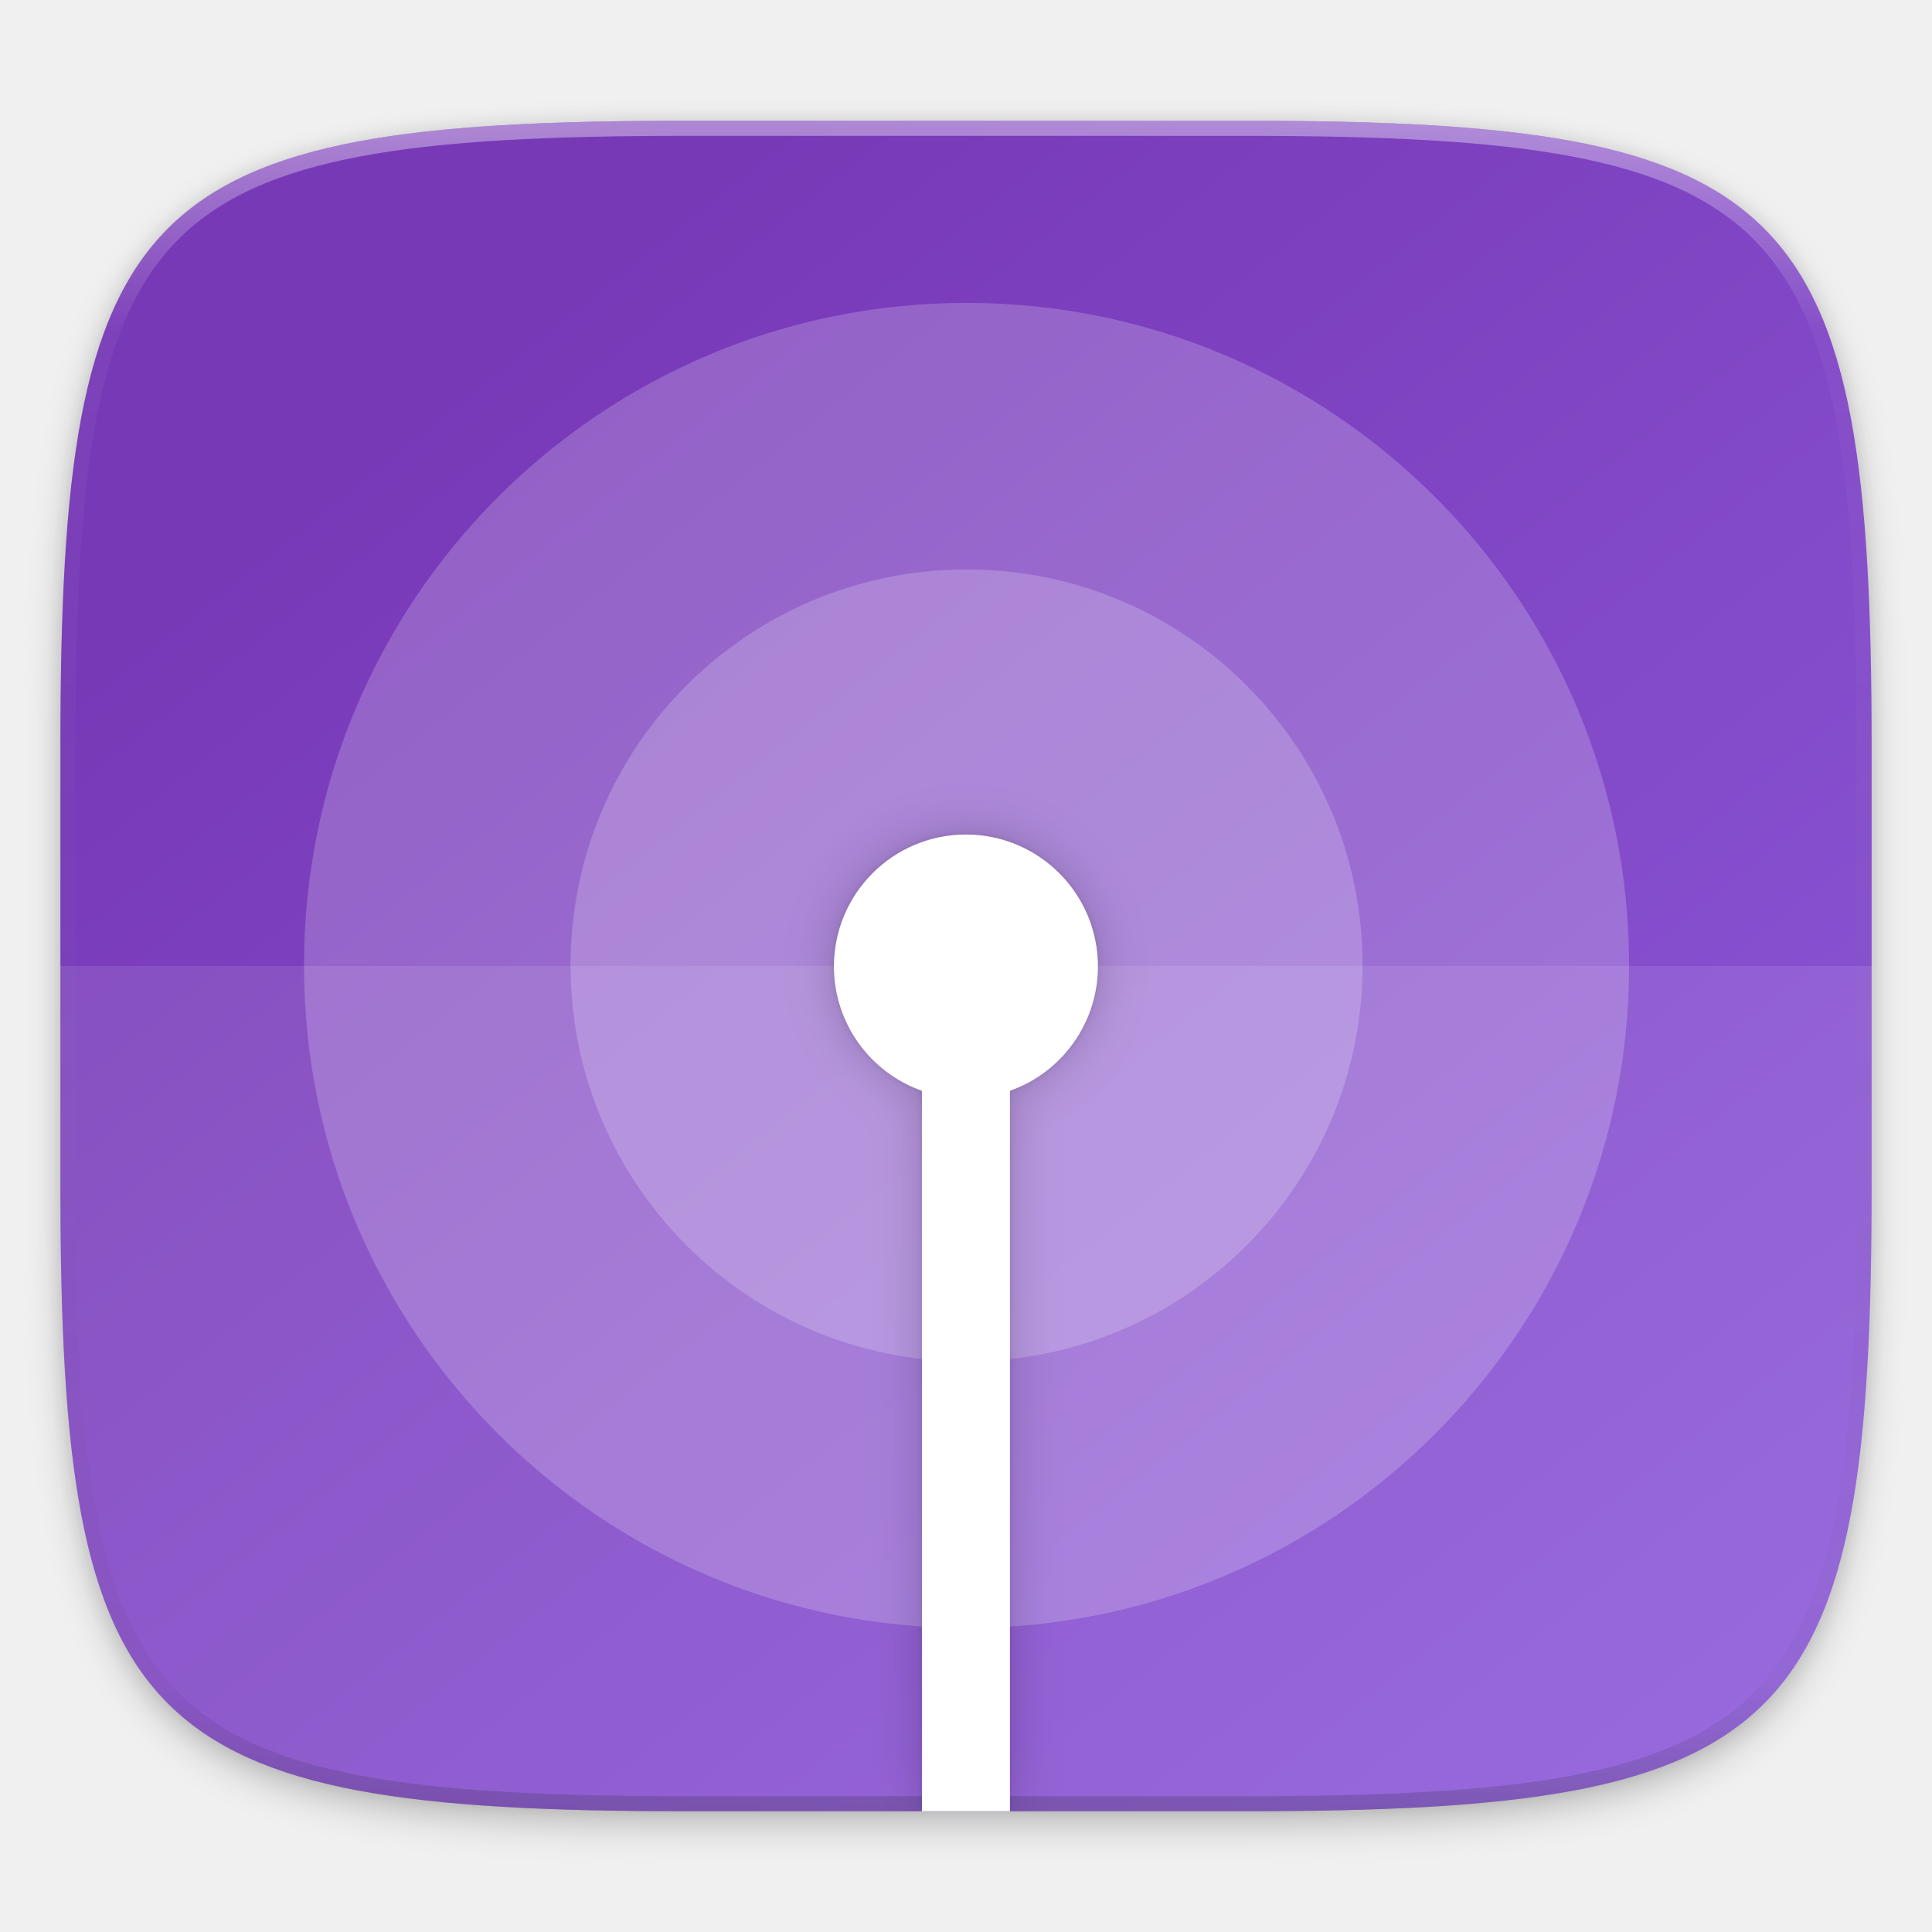
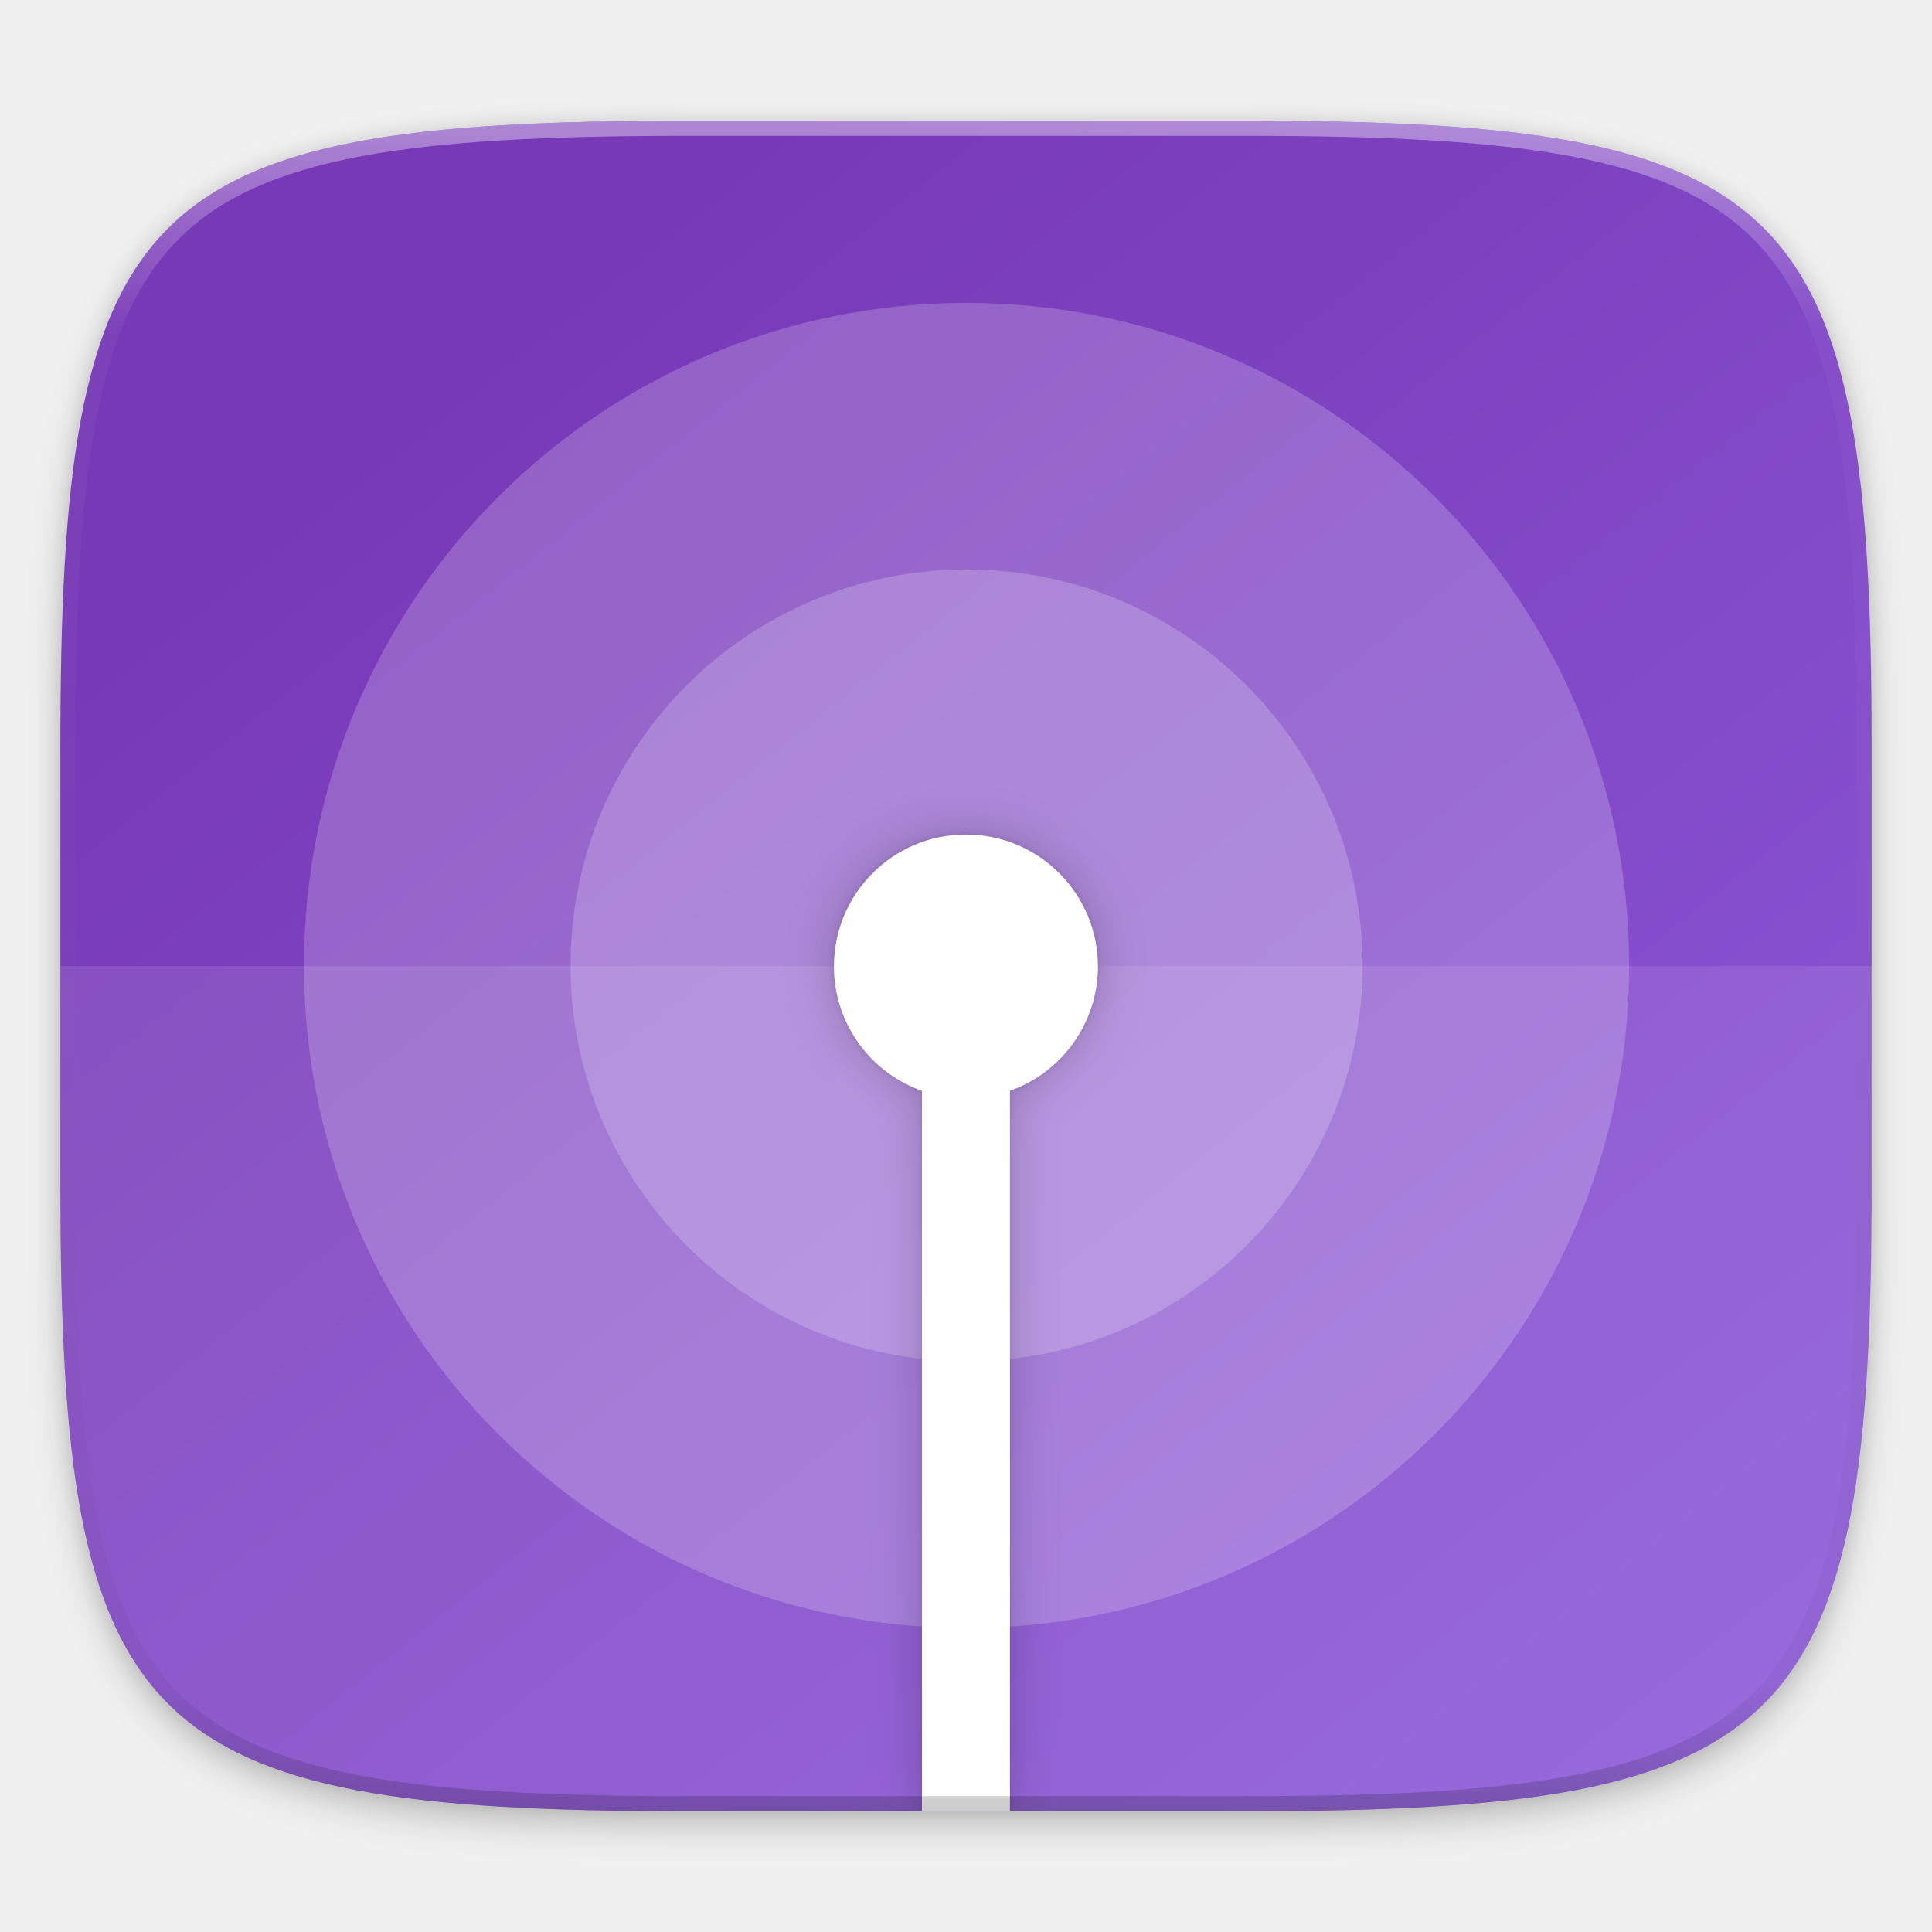
<svg xmlns="http://www.w3.org/2000/svg" xmlns:xlink="http://www.w3.org/1999/xlink" width="256px" height="256px" viewBox="0 0 256 256" version="1.1" id="SVGRoot">
  <defs id="defs848">
    <clipPath clipPathUnits="userSpaceOnUse" id="clipPath1082-3">
      <path id="path1084-6" d="M 361.938,-212 C 507.235,-212 528,-191.287 528,-46.125 V 70.125 C 528,215.286 507.235,236 361.938,236 H 214.062 C 68.765,236 48,215.286 48,70.125 V -46.125 C 48,-191.287 68.765,-212 214.062,-212 Z" style="display:inline;opacity:1;fill:#8c59d9;fill-opacity:1;stroke:none;stroke-width:2;stroke-linecap:round;stroke-linejoin:round;stroke-miterlimit:4;stroke-dasharray:none;stroke-dashoffset:0;stroke-opacity:1;enable-background:new" />
    </clipPath>
    <clipPath clipPathUnits="userSpaceOnUse" id="clipPath1025">
      <path style="opacity:1;fill:#8c59d9;fill-opacity:1;stroke:none;stroke-width:2;stroke-linecap:round;stroke-linejoin:round;stroke-miterlimit:4;stroke-dasharray:none;stroke-dashoffset:0;stroke-opacity:1" d="M 329.938,32 C 475.235,32 496,52.713 496,197.875 v 116.25 C 496,459.286 475.235,480 329.938,480 H 182.062 C 36.765,480 16,459.286 16,314.125 V 197.875 C 16,52.713 36.765,32 182.062,32 Z" id="path1027" />
    </clipPath>
    <clipPath clipPathUnits="userSpaceOnUse" id="clipPath4277-8">
      <rect style="color:#000000;display:inline;overflow:visible;visibility:visible;opacity:0.82;fill:#88b637;fill-opacity:1;fill-rule:nonzero;stroke:none;stroke-width:2;stroke-linecap:butt;stroke-linejoin:miter;stroke-miterlimit:4;stroke-dasharray:none;stroke-dashoffset:0;stroke-opacity:1;marker:none;enable-background:accumulate" id="rect4279-6" width="512" height="512" x="5.5999999e-07" y="0" ry="1" />
    </clipPath>
    <linearGradient id="linearGradient3650-7-9">
      <stop style="stop-color:#5884f4;stop-opacity:1" offset="0" id="stop4366" />
      <stop id="stop4368" offset="1" style="stop-color:#80a3fa;stop-opacity:1" />
    </linearGradient>
    <filter style="color-interpolation-filters:sRGB" id="filter929" x="-0.023" width="1.046" y="-0.025" height="1.05">
      <feGaussianBlur stdDeviation="2.32" id="feGaussianBlur931" />
    </filter>
    <filter style="color-interpolation-filters:sRGB" id="filter4569" x="-0.012" width="1.023" y="-0.012" height="1.025">
      <feGaussianBlur stdDeviation="1.16" id="feGaussianBlur4571" />
    </filter>
    <clipPath clipPathUnits="userSpaceOnUse" id="clipPath1082-3-3">
      <path id="path1084-6-5" d="M 361.938,-212 C 507.235,-212 528,-191.287 528,-46.125 V 70.125 C 528,215.286 507.235,236 361.938,236 H 214.062 C 68.765,236 48,215.286 48,70.125 V -46.125 C 48,-191.287 68.765,-212 214.062,-212 Z" style="display:inline;opacity:1;fill:#8c59d9;fill-opacity:1;stroke:none;stroke-width:2;stroke-linecap:round;stroke-linejoin:round;stroke-miterlimit:4;stroke-dasharray:none;stroke-dashoffset:0;stroke-opacity:1;enable-background:new" />
    </clipPath>
    <clipPath clipPathUnits="userSpaceOnUse" id="clipPath1082-3-3-6">
      <path id="path1084-6-5-2" d="M 361.938,-212 C 507.235,-212 528,-191.287 528,-46.125 V 70.125 C 528,215.286 507.235,236 361.938,236 H 214.062 C 68.765,236 48,215.286 48,70.125 V -46.125 C 48,-191.287 68.765,-212 214.062,-212 Z" style="display:inline;opacity:1;fill:#8c59d9;fill-opacity:1;stroke:none;stroke-width:2;stroke-linecap:round;stroke-linejoin:round;stroke-miterlimit:4;stroke-dasharray:none;stroke-dashoffset:0;stroke-opacity:1;enable-background:new" />
    </clipPath>
    <linearGradient xlink:href="#linearGradient1013" id="linearGradient1108" x1="296" y1="-212" x2="296" y2="236" gradientUnits="userSpaceOnUse" />
    <linearGradient id="linearGradient1013">
      <stop id="stop1005" offset="0" style="stop-color:#ffffff;stop-opacity:1;" />
      <stop style="stop-color:#ffffff;stop-opacity:0.098" offset="0.125" id="stop1007" />
      <stop style="stop-color:#000000;stop-opacity:0.098" offset="0.925" id="stop1009" />
      <stop id="stop1011" offset="1" style="stop-color:#000000;stop-opacity:0.498" />
    </linearGradient>
    <clipPath clipPathUnits="userSpaceOnUse" id="clipPath1082-3-36">
      <path id="path1084-6-7" d="M 361.938,-212 C 507.235,-212 528,-191.287 528,-46.125 V 70.125 C 528,215.286 507.235,236 361.938,236 H 214.062 C 68.765,236 48,215.286 48,70.125 V -46.125 C 48,-191.287 68.765,-212 214.062,-212 Z" style="display:inline;opacity:1;fill:#8c59d9;fill-opacity:1;stroke:none;stroke-width:2;stroke-linecap:round;stroke-linejoin:round;stroke-miterlimit:4;stroke-dasharray:none;stroke-dashoffset:0;stroke-opacity:1;enable-background:new" />
    </clipPath>
    <clipPath clipPathUnits="userSpaceOnUse" id="clipPath1100">
      <path style="display:inline;opacity:1;fill:url(#linearGradient1104);fill-opacity:1;stroke:none;stroke-width:2;stroke-linecap:round;stroke-linejoin:round;stroke-miterlimit:4;stroke-dasharray:none;stroke-dashoffset:0;stroke-opacity:1;enable-background:new" d="M 188.969,44 C 261.617,44 272,54.357 272,126.938 v 58.125 C 272,257.643 261.617,268 188.969,268 h -73.938 C 42.383,268 32,257.643 32,185.062 v -58.125 C 32,54.357 42.383,44 115.031,44 Z" id="path1102" />
    </clipPath>
    <clipPath clipPathUnits="userSpaceOnUse" id="clipPath1094">
      <path style="display:inline;opacity:1;fill:url(#linearGradient1098);fill-opacity:1;stroke:none;stroke-width:2;stroke-linecap:round;stroke-linejoin:round;stroke-miterlimit:4;stroke-dasharray:none;stroke-dashoffset:0;stroke-opacity:1;enable-background:new" d="M 188.969,44 C 261.617,44 272,54.357 272,126.938 v 58.125 C 272,257.643 261.617,268 188.969,268 h -73.938 C 42.383,268 32,257.643 32,185.062 v -58.125 C 32,54.357 42.383,44 115.031,44 Z" id="path1096" />
    </clipPath>
    <clipPath clipPathUnits="userSpaceOnUse" id="clipPath1100-3">
      <path style="display:inline;opacity:1;fill:url(#linearGradient1104);fill-opacity:1;stroke:none;stroke-width:2;stroke-linecap:round;stroke-linejoin:round;stroke-miterlimit:4;stroke-dasharray:none;stroke-dashoffset:0;stroke-opacity:1;enable-background:new" d="M 188.969,44 C 261.617,44 272,54.357 272,126.938 v 58.125 C 272,257.643 261.617,268 188.969,268 h -73.938 C 42.383,268 32,257.643 32,185.062 v -58.125 C 32,54.357 42.383,44 115.031,44 Z" id="path1102-6" />
    </clipPath>
    <filter style="color-interpolation-filters:sRGB" id="filter984" x="-0.226" width="1.451" y="-0.061" height="1.122">
      <feGaussianBlur stdDeviation="3.288" id="feGaussianBlur986" />
    </filter>
    <clipPath clipPathUnits="userSpaceOnUse" id="clipPath1094-7">
      <path style="display:inline;opacity:1;fill:url(#linearGradient1098);fill-opacity:1;stroke:none;stroke-width:2;stroke-linecap:round;stroke-linejoin:round;stroke-miterlimit:4;stroke-dasharray:none;stroke-dashoffset:0;stroke-opacity:1;enable-background:new" d="M 188.969,44 C 261.617,44 272,54.357 272,126.938 v 58.125 C 272,257.643 261.617,268 188.969,268 h -73.938 C 42.383,268 32,257.643 32,185.062 v -58.125 C 32,54.357 42.383,44 115.031,44 Z" id="path1096-5" />
    </clipPath>
    <filter style="color-interpolation-filters:sRGB" id="filter965" x="-0.028" width="1.056" y="-0.008" height="1.015">
      <feGaussianBlur stdDeviation="0.411" id="feGaussianBlur967" />
    </filter>
    <linearGradient gradientTransform="translate(-24.00001,-28)" xlink:href="#linearGradient905" id="linearGradient907" x1="93.46" y1="69.921" x2="248" y2="263.092" gradientUnits="userSpaceOnUse" />
    <linearGradient id="linearGradient905">
      <stop id="stop903" offset="0" style="stop-color:#7839b7;stop-opacity:1" />
      <stop id="stop901" offset="1" style="stop-color:#8c59d9;stop-opacity:1" />
    </linearGradient>
  </defs>
  <g id="layer1">
    <g id="layer8" style="display:none">
      <text y="-36.255" xml:space="preserve" x="-4.993" style="font-style:normal;font-variant:normal;font-weight:normal;font-stretch:normal;font-size:18.667px;line-height:0%;font-family:Ubuntu;-inkscape-font-specification:Ubuntu;display:inline;fill:#000000;fill-opacity:1;stroke:none;enable-background:new" id="context">
        <tspan style="font-style:normal;font-variant:normal;font-weight:normal;font-stretch:normal;font-size:18.667px;line-height:1.25;font-family:Ubuntu;-inkscape-font-specification:Ubuntu" y="-36.255" x="-4.993" id="tspan3933">apps</tspan>
      </text>
      <text y="-36.255" xml:space="preserve" x="122.488" style="font-style:normal;font-variant:normal;font-weight:bold;font-stretch:normal;font-size:18.667px;line-height:0%;font-family:Ubuntu;-inkscape-font-specification:'Ubuntu Bold';text-align:start;writing-mode:lr-tb;text-anchor:start;display:inline;fill:#000000;fill-opacity:1;stroke:none;enable-background:new" id="icon-name">
        <tspan style="font-style:normal;font-variant:normal;font-weight:bold;font-stretch:normal;font-size:18.667px;line-height:1.25;font-family:Ubuntu;-inkscape-font-specification:'Ubuntu Bold'" y="-36.255" x="122.488" id="tspan3937">podcasts-app</tspan>
      </text>
      <rect style="display:inline;overflow:visible;visibility:visible;fill:#cdcdcd;fill-opacity:1;fill-rule:nonzero;stroke:none;stroke-width:2;marker:none;enable-background:accumulate" id="rect3951" width="256" height="256" x="0" y="0" />
    </g>
    <g id="layer7">
      <path style="display:inline;opacity:0.2;fill:#000000;fill-opacity:1;stroke:none;stroke-width:2;stroke-linecap:round;stroke-linejoin:round;stroke-miterlimit:4;stroke-dasharray:none;stroke-dashoffset:0;stroke-opacity:1;filter:url(#filter929);enable-background:new" d="m 164.969,18 c 72.649,0 83.031,10.357 83.031,82.938 v 58.125 c 0,72.581 -10.383,82.938 -83.031,82.938 H 91.031 c -72.649,0 -83.031,-10.357 -83.031,-82.938 v -58.125 c 0,-72.581 10.383,-82.938 83.031,-82.938 z" id="path927" />
      <path id="path4567" d="m 164.969,16 c 72.649,0 83.031,10.357 83.031,82.938 v 58.125 c 0,72.581 -10.383,82.938 -83.031,82.938 H 91.031 c -72.649,0 -83.031,-10.357 -83.031,-82.938 V 98.937 c 0,-72.581 10.383,-82.938 83.031,-82.938 z" style="display:inline;opacity:0.1;fill:#000000;fill-opacity:1;stroke:none;stroke-width:2;stroke-linecap:round;stroke-linejoin:round;stroke-miterlimit:4;stroke-dasharray:none;stroke-dashoffset:0;stroke-opacity:1;filter:url(#filter4569);enable-background:new" />
    </g>
    <g id="layer6" style="display:inline">
      <path style="display:inline;opacity:1;fill:url(#linearGradient907);fill-opacity:1;stroke:none;stroke-width:2;stroke-linecap:round;stroke-linejoin:round;stroke-miterlimit:4;stroke-dasharray:none;stroke-dashoffset:0;stroke-opacity:1;enable-background:new" d="M 164.969,16 C 237.617,16 248,26.357 248,98.938 v 58.125 C 248,229.643 237.617,240 164.969,240 H 91.031 C 18.383,240 8,229.643 8,157.062 v -58.125 c 0,-72.581 10.383,-82.937 83.031,-82.937 z" id="rect877" />
-       <path id="path1068" d="M 361.938,-212 C 507.235,-212 528,-191.287 528,-46.125 V 70.125 C 528,215.286 507.235,236 361.938,236 H 214.062 C 68.765,236 48,215.286 48,70.125 V -46.125 C 48,-191.287 68.765,-212 214.062,-212 Z" style="display:inline;opacity:0.4;fill:none;fill-opacity:1;stroke:url(#linearGradient1108);stroke-width:8;stroke-linecap:round;stroke-linejoin:round;stroke-miterlimit:4;stroke-dasharray:none;stroke-dashoffset:0;stroke-opacity:1;enable-background:new" clip-path="url(#clipPath1082-3-36)" transform="matrix(0.5,0,0,0.5,-16,122)" />
    </g>
    <g id="layer3" style="display:inline">
      <path style="display:inline;opacity:0.1;fill:#ffffff;fill-opacity:1;stroke:none;stroke-width:2;stroke-linecap:round;stroke-linejoin:round;stroke-miterlimit:4;stroke-dasharray:none;stroke-dashoffset:0;stroke-opacity:1;enable-background:new" d="m 8,128 v 29.062 c 0,72.581 10.383,82.938 83.031,82.938 H 164.969 C 237.617,240 248,229.643 248,157.062 V 128 Z" id="path1152" />
      <circle style="display:inline;opacity:0.2;fill:#ffffff;fill-opacity:1;fill-rule:nonzero;stroke:none;stroke-width:3.658;stroke-miterlimit:4;stroke-dasharray:none;stroke-opacity:1;enable-background:new" id="path881-3-6" cx="128.074" cy="127.926" r="87.79" />
      <ellipse style="display:inline;opacity:0.2;fill:#ffffff;fill-opacity:1;fill-rule:nonzero;stroke:none;stroke-width:3.206;stroke-miterlimit:4;stroke-dasharray:none;stroke-opacity:1;enable-background:new" id="path1033" cx="128.074" cy="127.926" rx="52.471" ry="52.471" />
      <path transform="translate(-24,-28)" id="path1013-7-67" d="m 151.99,138.579 c -9.66,0 -17.491,7.831 -17.491,17.491 0.011,7.403 4.681,13.998 11.661,16.465 v 95.465 h 11.661 V 172.535 c 6.98,-2.468 11.65,-9.062 11.661,-16.465 0,-9.66 -7.831,-17.491 -17.491,-17.491 z" style="display:inline;opacity:0.2;fill:#000000;stroke-width:11.661;filter:url(#filter984);enable-background:new" clip-path="url(#clipPath1100-3)" />
      <path transform="translate(-24,-28)" id="path1013-7-3" d="m 151.99,138.579 c -9.66,0 -17.491,7.831 -17.491,17.491 0.011,7.403 4.681,13.998 11.661,16.465 v 95.465 h 11.661 V 172.535 c 6.98,-2.468 11.65,-9.062 11.661,-16.465 0,-9.66 -7.831,-17.491 -17.491,-17.491 z" style="display:inline;opacity:0.1;fill:#000000;stroke-width:11.661;filter:url(#filter965);enable-background:new" clip-path="url(#clipPath1094-7)" />
      <path id="path1013-7" d="m 127.99,110.579 c -9.66,0 -17.491,7.831 -17.491,17.491 0.011,7.403 4.681,13.998 11.661,16.465 v 95.465 h 11.661 V 144.535 c 6.98,-2.468 11.65,-9.062 11.661,-16.465 0,-9.66 -7.831,-17.491 -17.491,-17.491 z" style="display:inline;fill:#ffffff;stroke-width:11.661;enable-background:new" />
    </g>
+     <g id="layer2">
+       <path id="path1068" d="M 361.938,-212 C 507.235,-212 528,-191.287 528,-46.125 V 70.125 C 528,215.286 507.235,236 361.938,236 H 214.062 C 68.765,236 48,215.286 48,70.125 V -46.125 C 48,-191.287 68.765,-212 214.062,-212 Z" style="display:inline;opacity:0.4;fill:none;fill-opacity:1;stroke:url(#linearGradient1108);stroke-width:8;stroke-linecap:round;stroke-linejoin:round;stroke-miterlimit:4;stroke-dasharray:none;stroke-dashoffset:0;stroke-opacity:1;enable-background:new" clip-path="url(#clipPath1082-3-36)" transform="matrix(0.5,0,0,0.5,-16,122)" />
+     </g>
  </g>
</svg>
